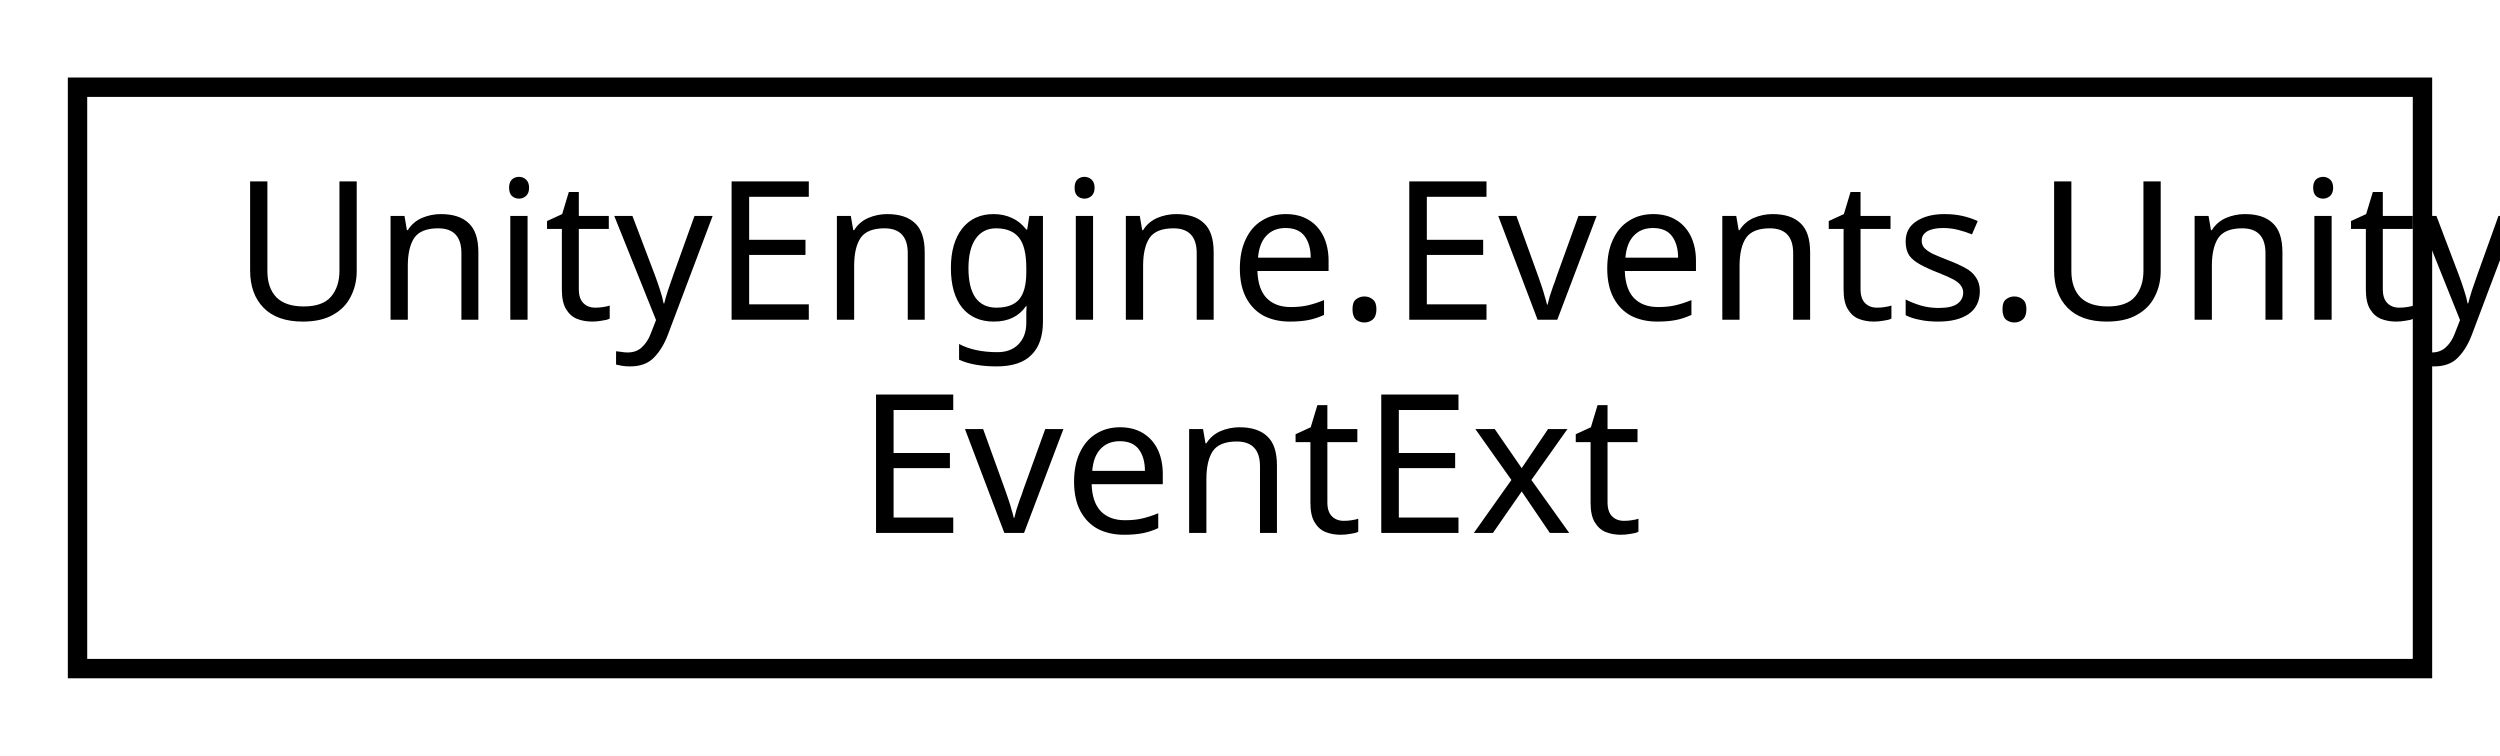
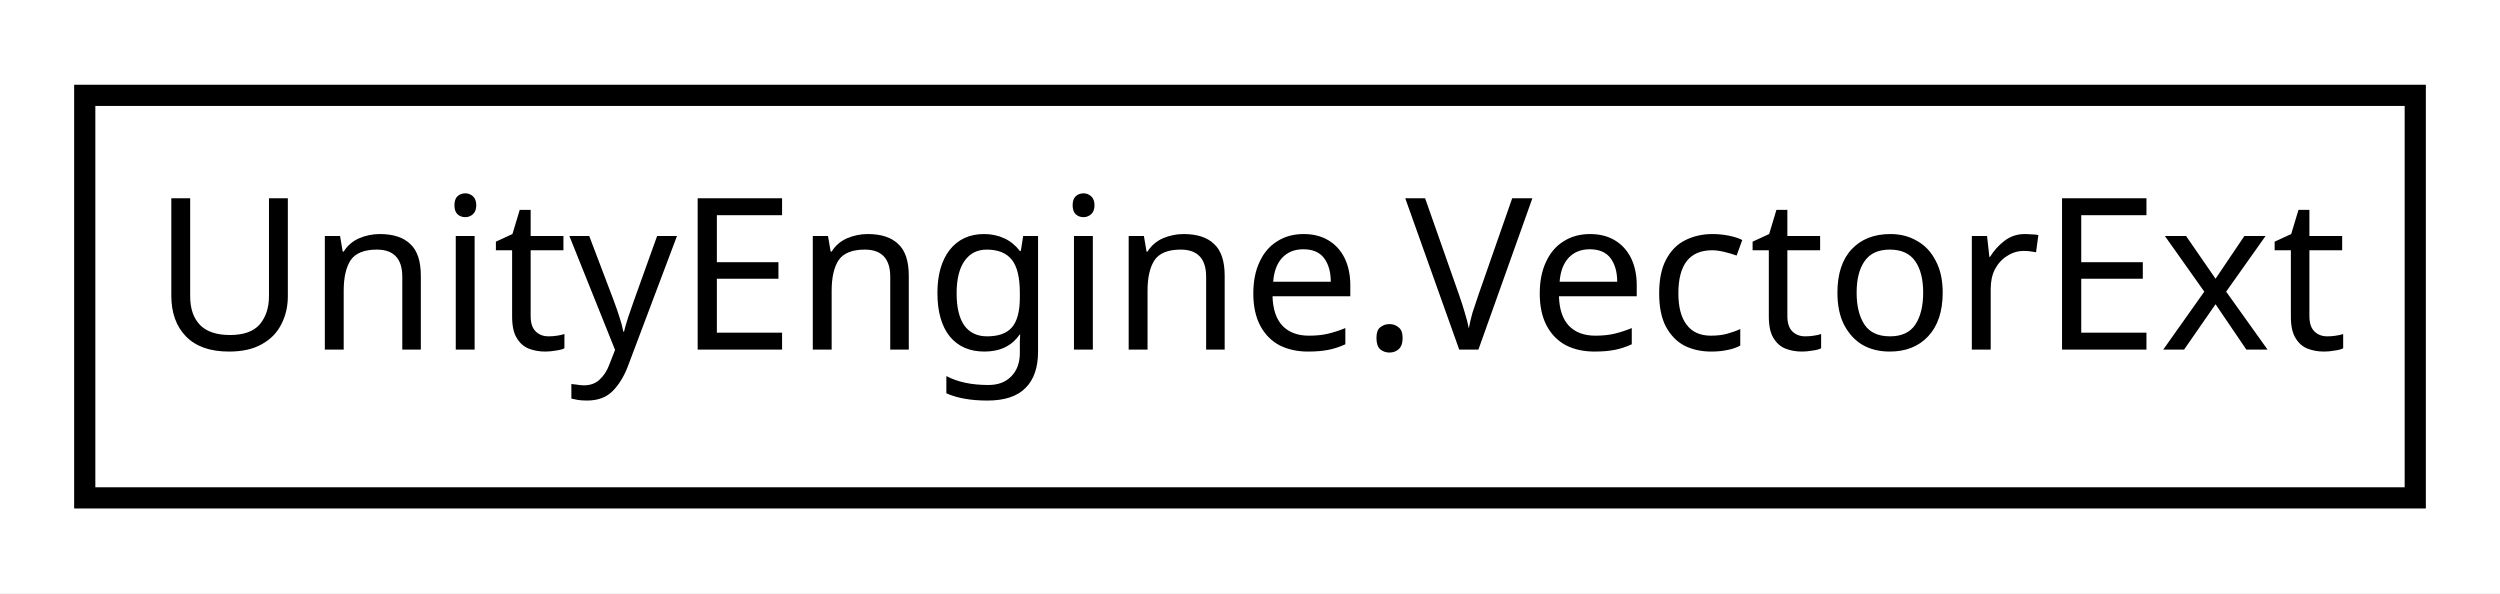
- <svg xmlns="http://www.w3.org/2000/svg" xmlns:xlink="http://www.w3.org/1999/xlink" width="129pt" height="39pt" viewBox="0.00 0.00 129.00 39.00">
-   <g id="graph0" class="graph" transform="scale(1 1) rotate(0) translate(4 35)">
-     <polygon fill="white" stroke="none" points="-4,4 -4,-35 125,-35 125,4 -4,4" />
+ <svg xmlns="http://www.w3.org/2000/svg" xmlns:xlink="http://www.w3.org/1999/xlink" width="118pt" height="28pt" viewBox="0.00 0.00 118.00 28.00">
+   <g id="graph0" class="graph" transform="scale(1 1) rotate(0) translate(4 24)">
+     <polygon fill="white" stroke="none" points="-4,4 -4,-24 114,-24 114,4 -4,4" />
    <g id="node1" class="node">
      <g id="a_node1">
-         <a xlink:href="d2/d26/class_unity_engine_1_1_events_1_1_unity_event_ext.html" target="_top" xlink:title="Extensions to UnityEngine.Events.UnityEvent.">
-           <polygon fill="white" stroke="black" points="0,-0.5 0,-30.5 121,-30.5 121,-0.5 0,-0.5" />
-           <text text-anchor="start" x="8" y="-18.5" font-family="SegoeUI" font-size="10.00">UnityEngine.Events.Unity</text>
-           <text text-anchor="middle" x="60.5" y="-7.5" font-family="SegoeUI" font-size="10.00">EventExt</text>
+         <a xlink:href="d2/dd8/class_unity_engine_1_1_vector_ext.html" target="_top" xlink:title="Extension methods for Unity's Vector types.">
+           <polygon fill="white" stroke="black" points="0,-0.5 0,-19.5 110,-19.5 110,-0.5 0,-0.5" />
+           <text text-anchor="middle" x="55" y="-7.5" font-family="SegoeUI" font-size="10.00">UnityEngine.VectorExt</text>
        </a>
      </g>
    </g>
  </g>
</svg>
